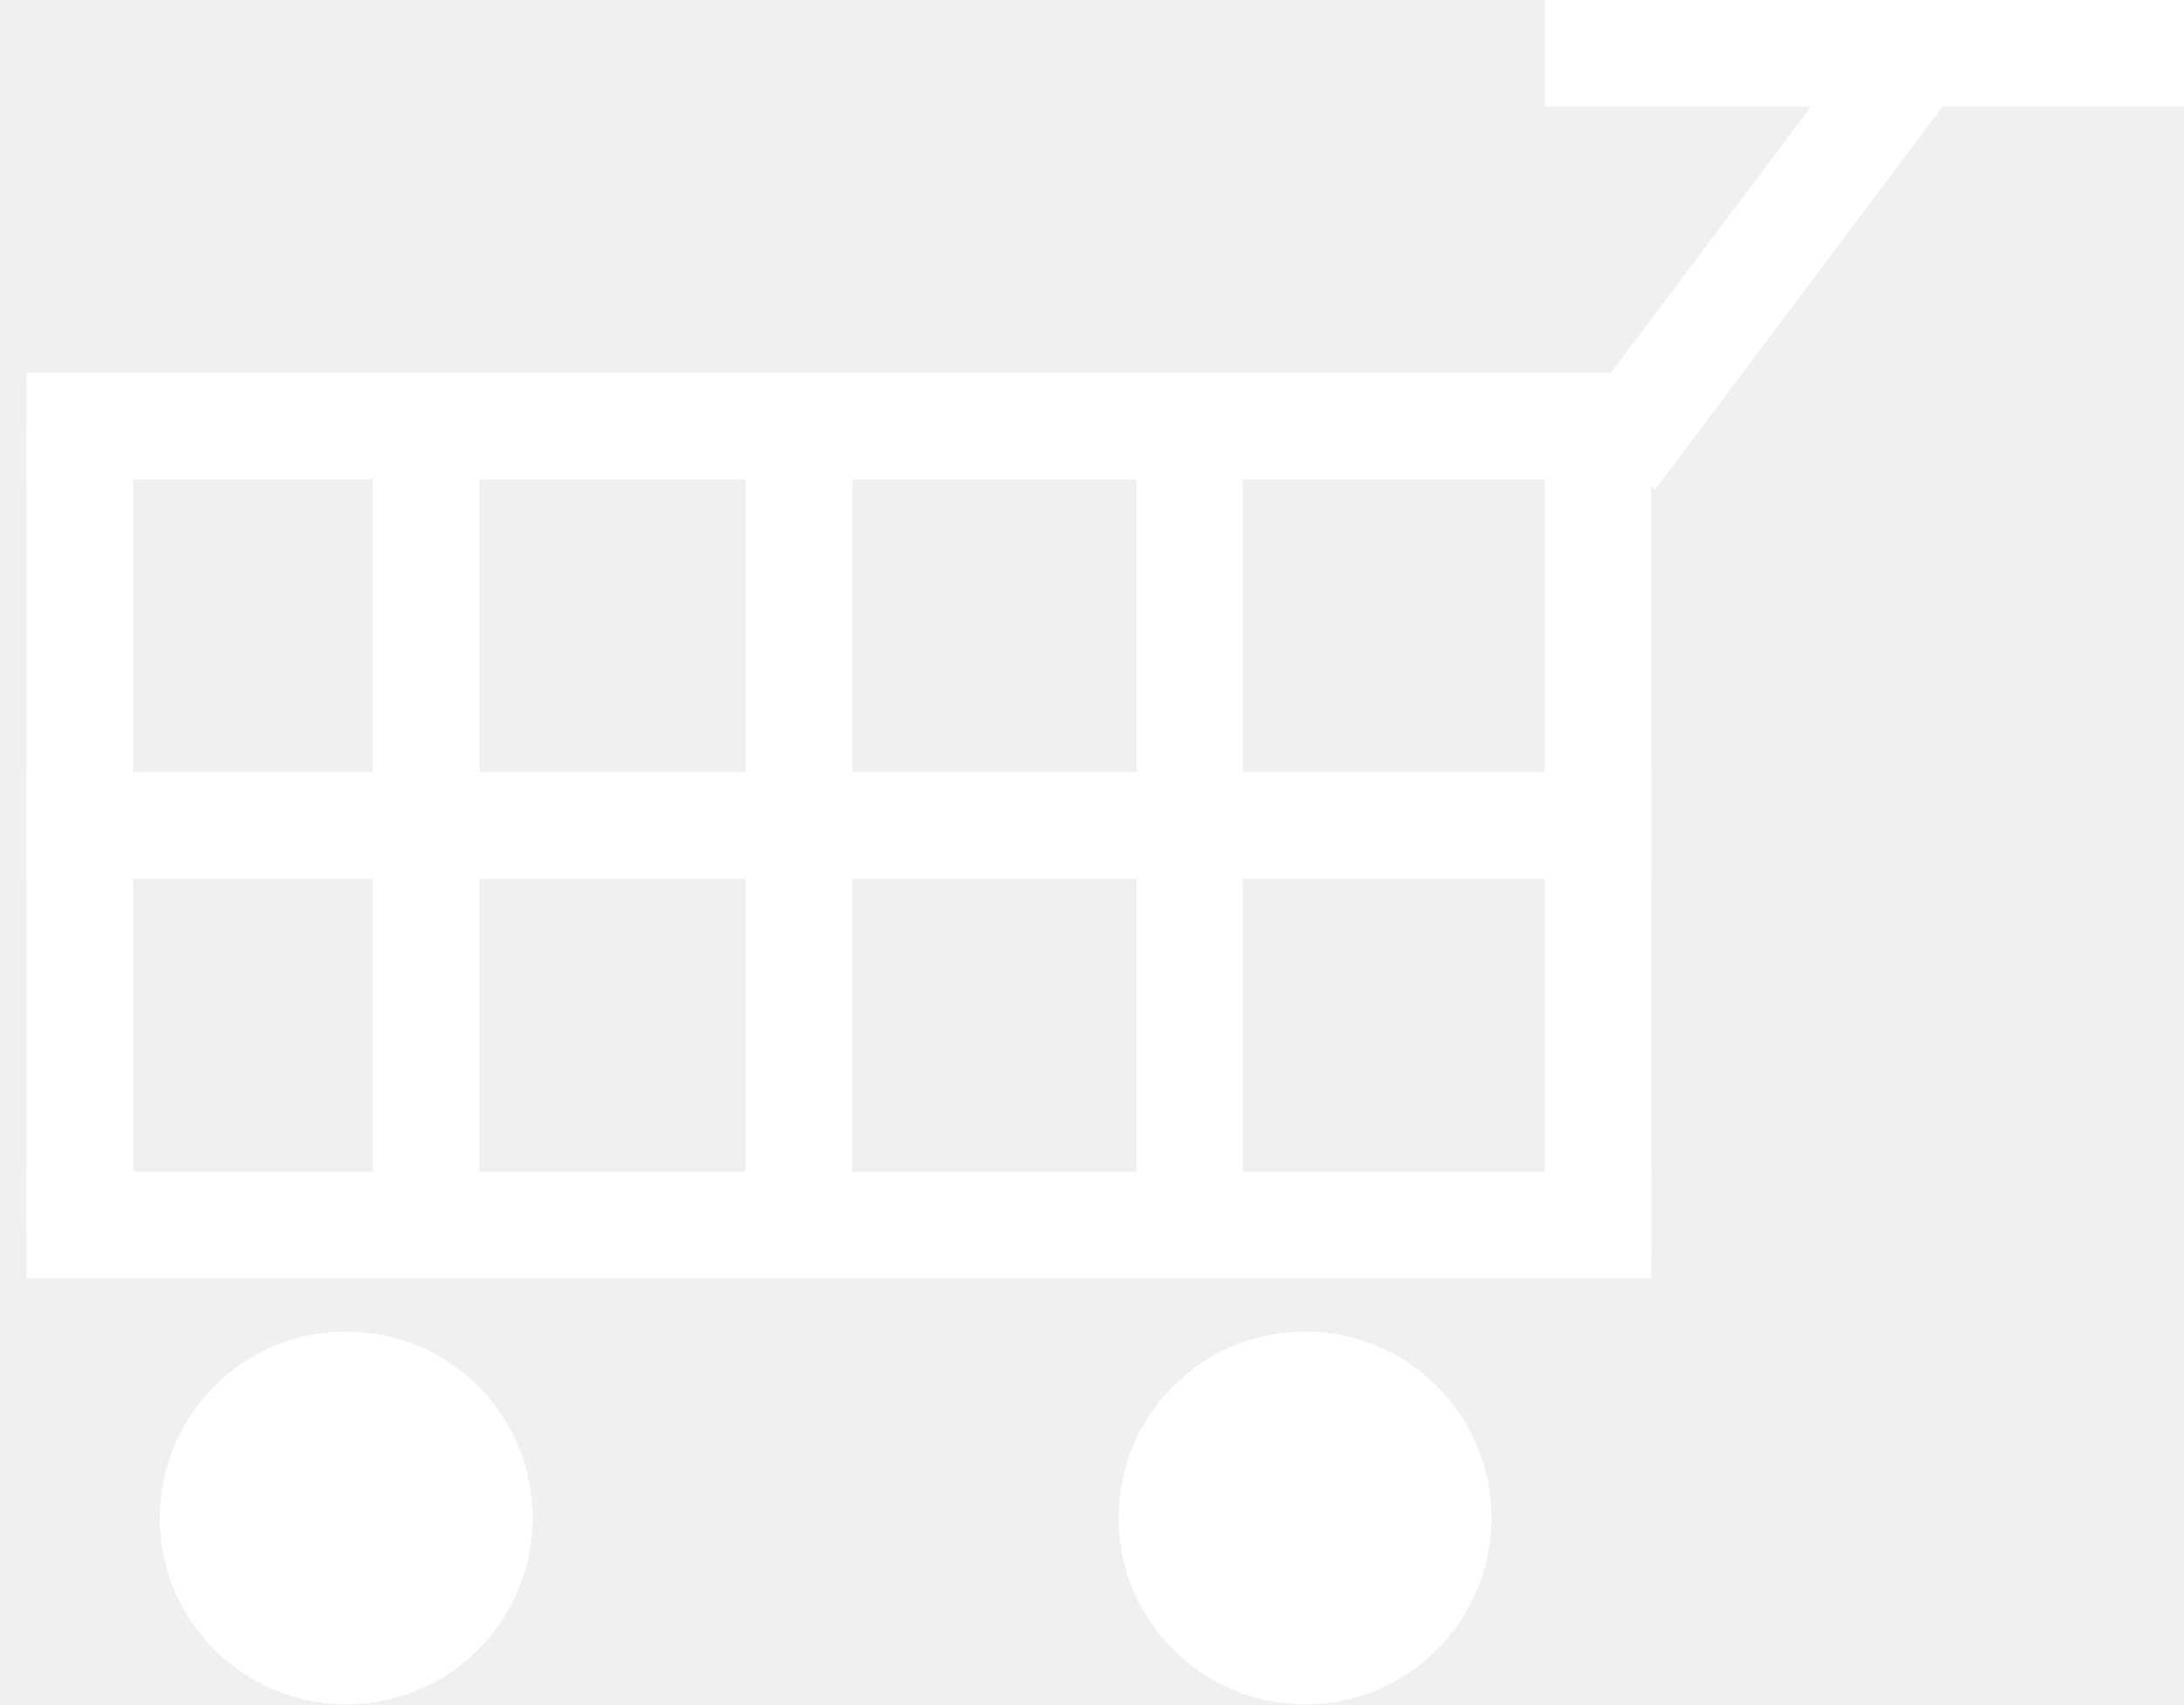
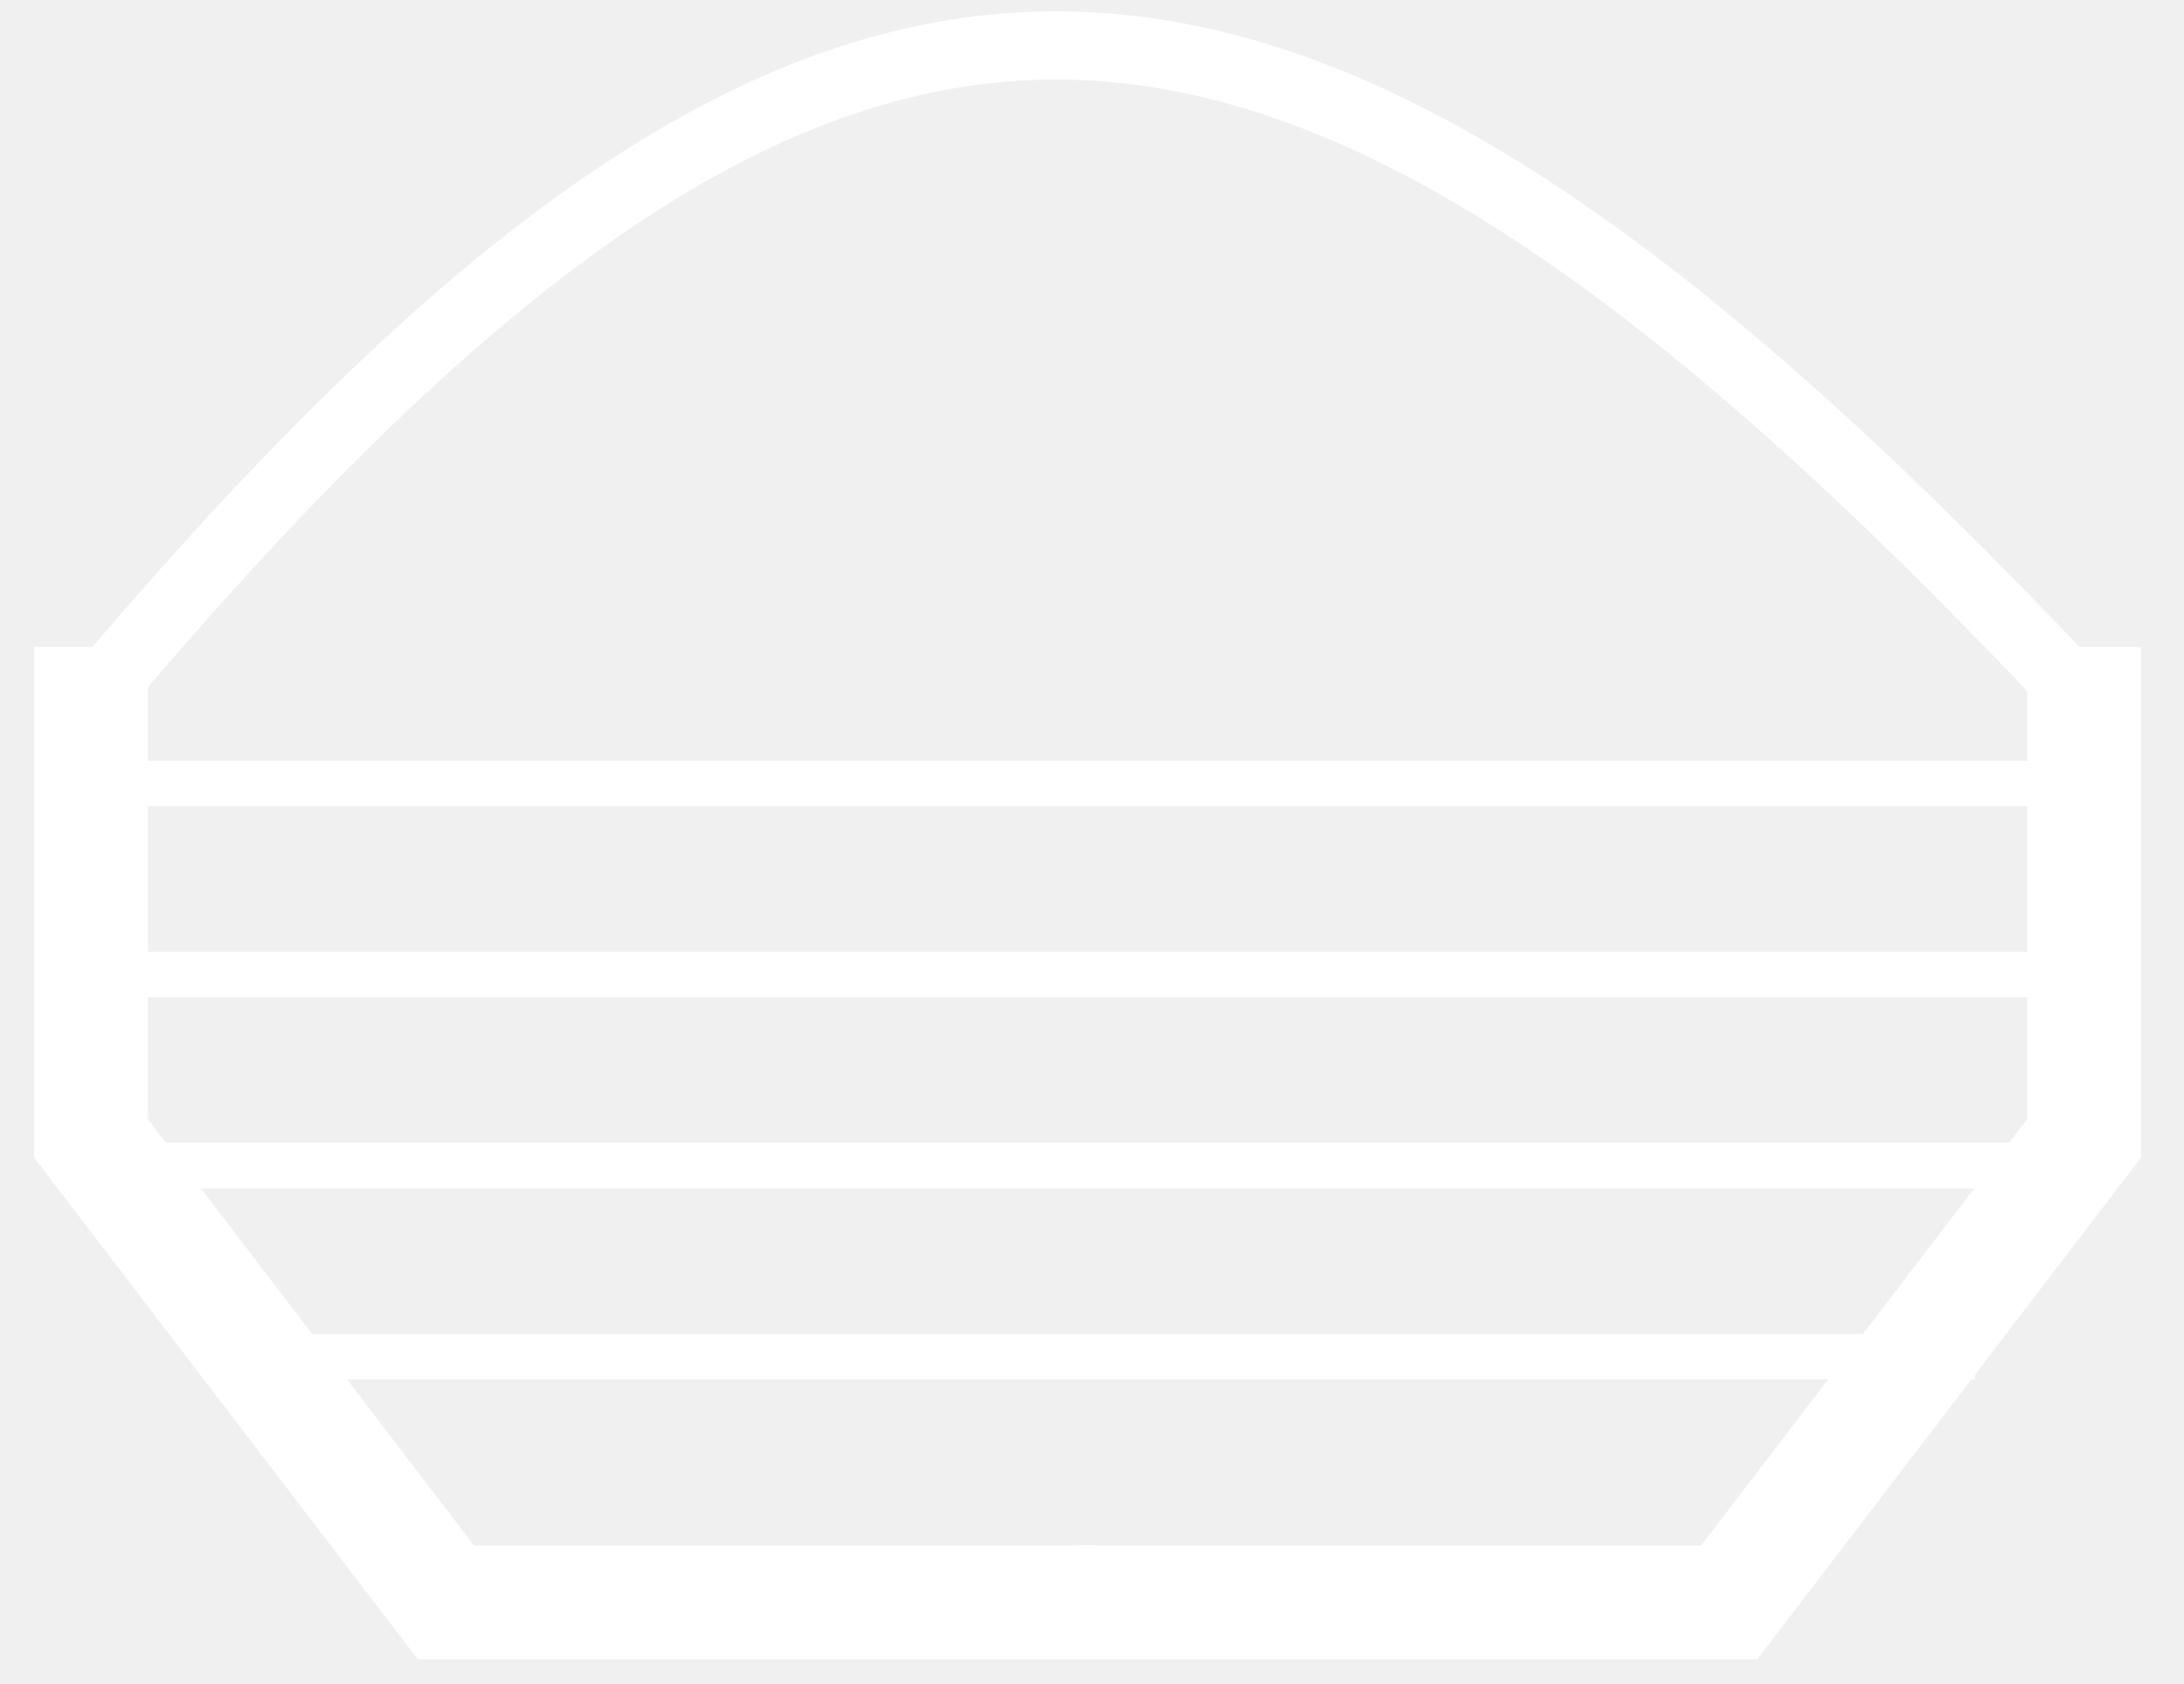
- <svg xmlns="http://www.w3.org/2000/svg" width="41" height="32" viewBox="0 0 41 32" fill="none">
-   <path d="M1.5 8L1.5 23" stroke="white" stroke-width="2" />
-   <path d="M15 7.765L15 23.294" stroke="white" stroke-width="2" />
-   <path d="M8 8L8 23.529" stroke="white" stroke-width="2" />
-   <path d="M22.333 7.765V23.294" stroke="white" stroke-width="2" />
-   <path d="M30 8V23.529" stroke="white" stroke-width="2" />
-   <path d="M31 23L0.5 23M31 15.5L0.5 15.5M31 8L0.5 8" stroke="white" stroke-width="2" />
-   <circle cx="6.5" cy="28.5" r="3.5" fill="white" />
-   <rect x="29" width="12" height="2" fill="white" />
-   <circle cx="24.5" cy="28.5" r="3.5" fill="white" />
-   <line y1="-1" x2="9.712" y2="-1" transform="matrix(-0.600645 0.799516 -0.700379 -0.713771 35.5 0)" stroke="white" stroke-width="2" />
+ <svg xmlns="http://www.w3.org/2000/svg" width="48" height="37" viewBox="0 0 48 37" fill="none">
+   <path d="M2 15.421C18.223 -3.883 27.842 -3.732 45.805 15.421" stroke="white" stroke-width="1.5" />
+   <path d="M2 14.222V25.023L5.9 30.124L9.801 35.224H24.203" stroke="white" stroke-width="2.5" />
+   <path d="M45.805 14.222V25.023L41.905 30.124L38.004 35.224H23.602" stroke="white" stroke-width="2.5" />
+   <path d="M2 17.222H45.805" stroke="white" />
+   <path d="M2 21.422H45.805" stroke="white" />
+   <path d="M2 25.623H45.805" stroke="white" />
+   <path d="M5 29.823L43.405 29.823" stroke="white" />
</svg>
